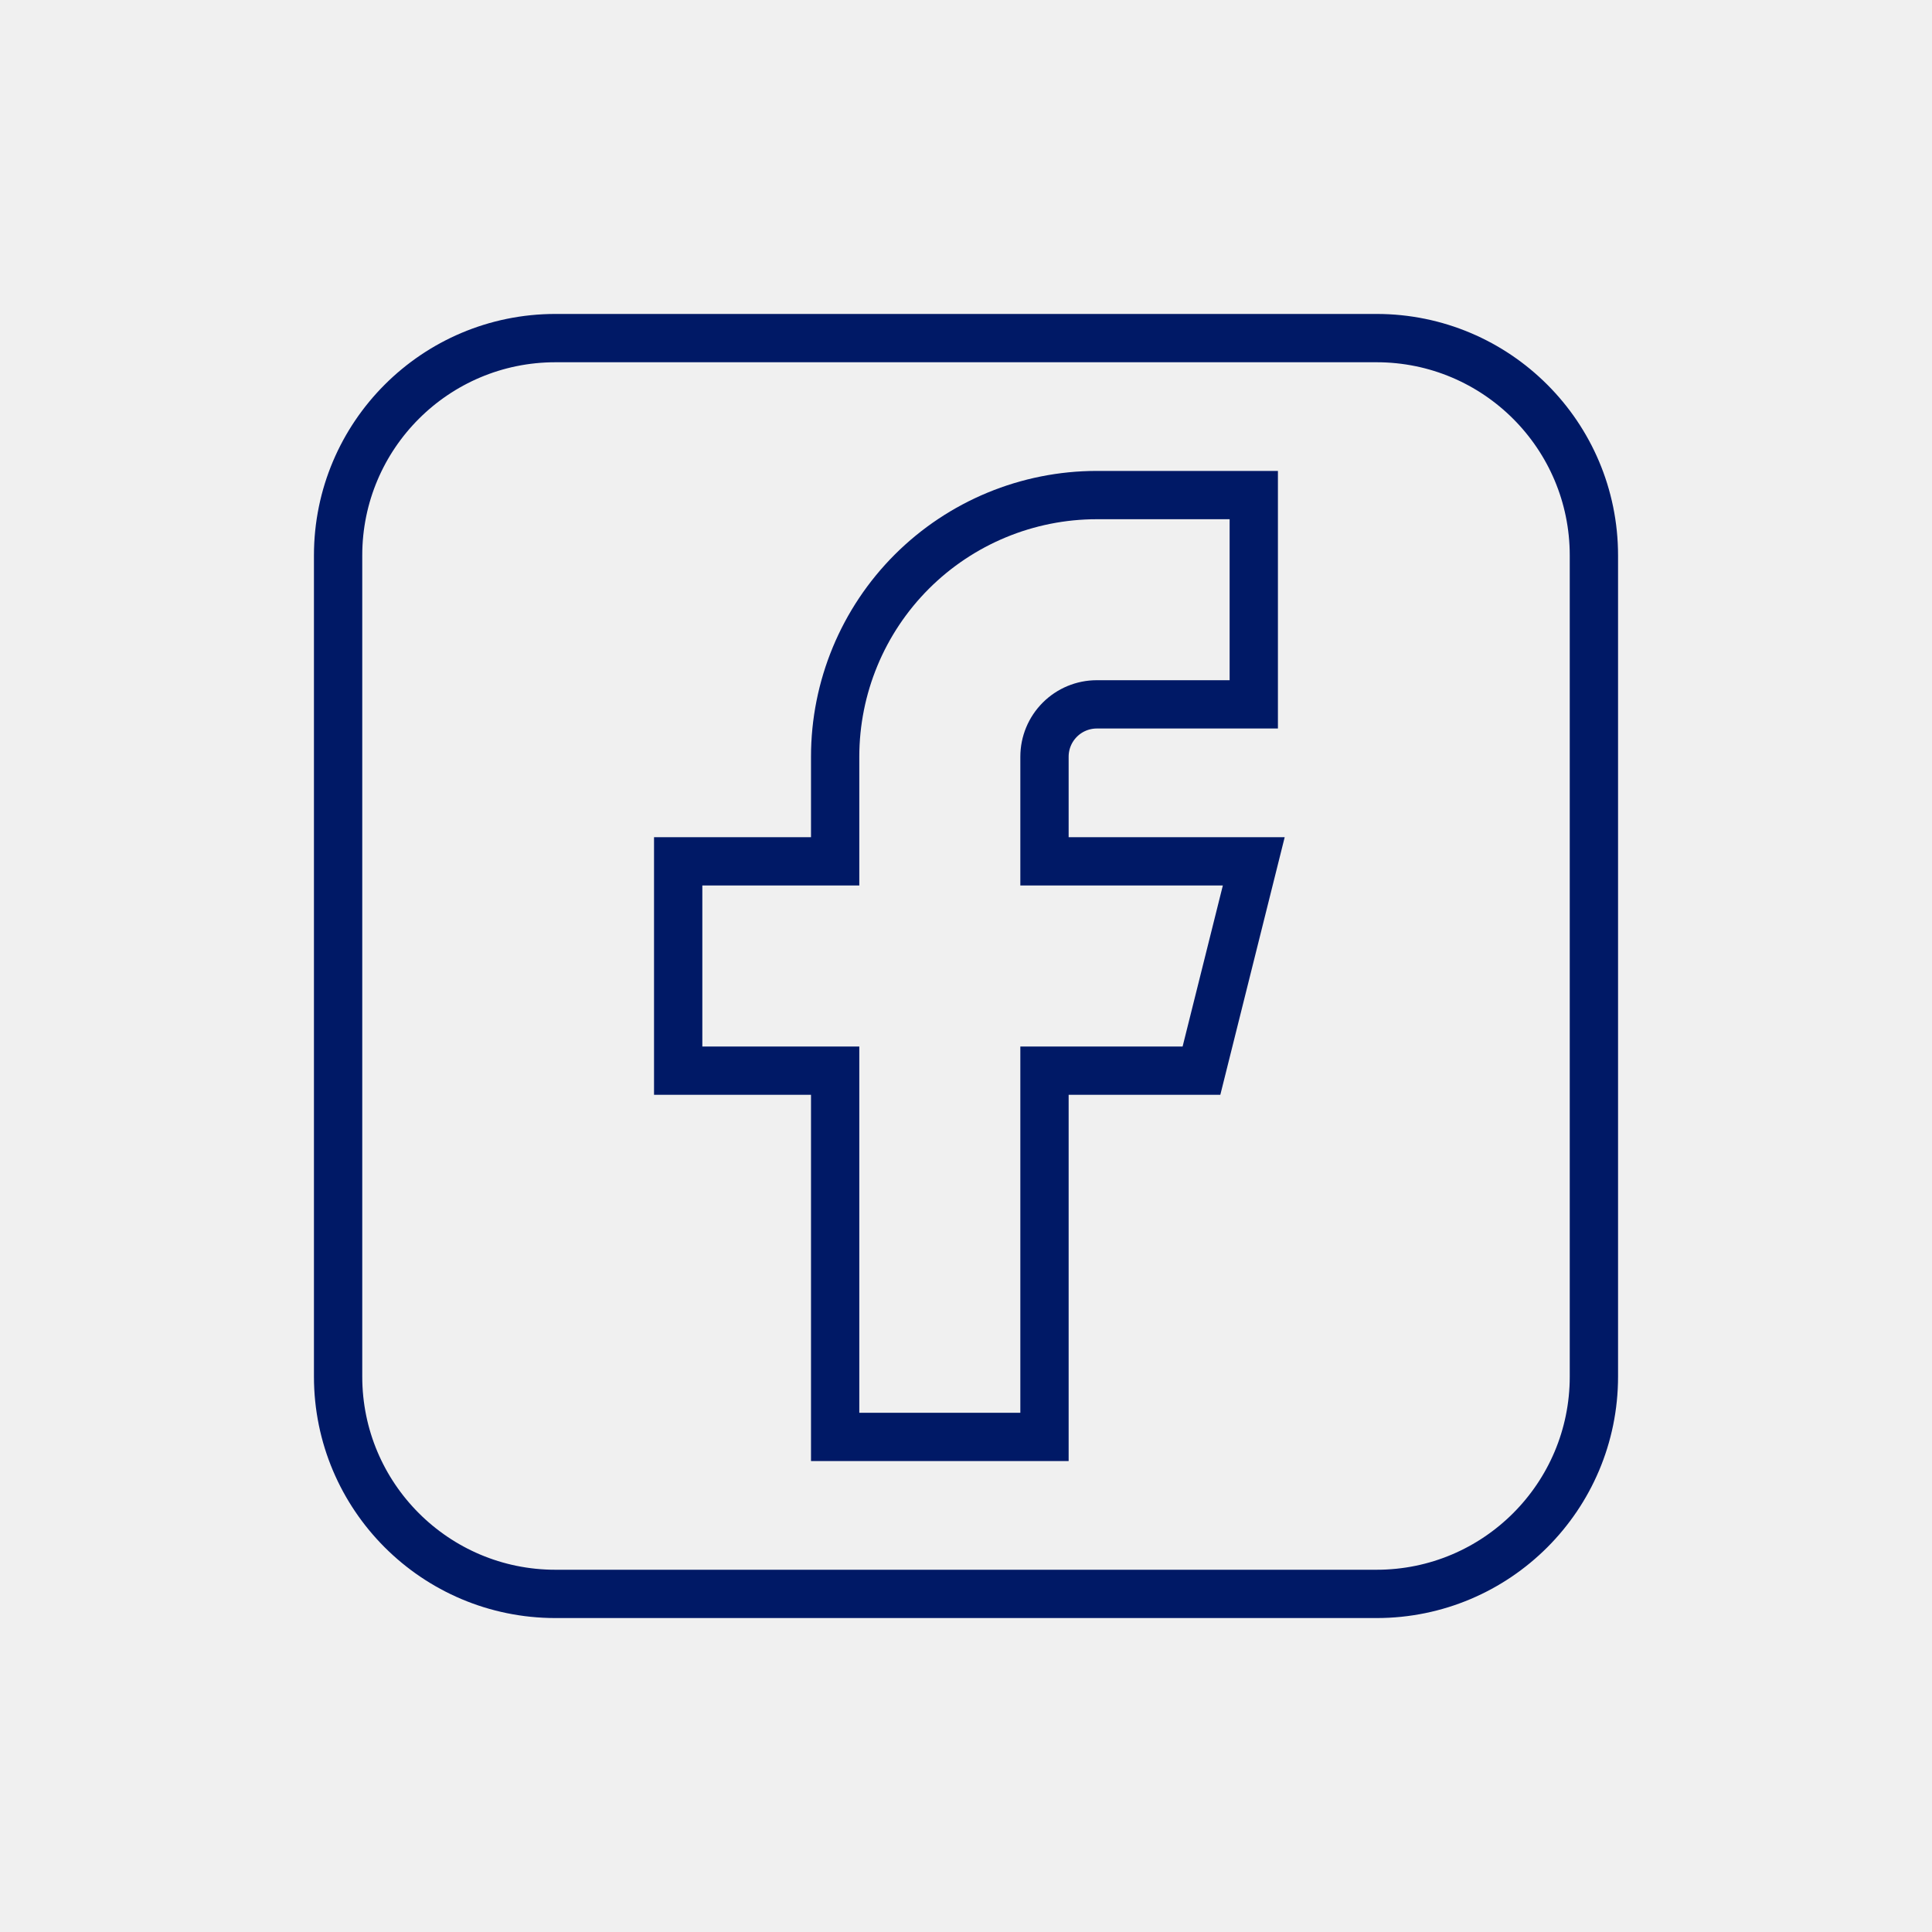
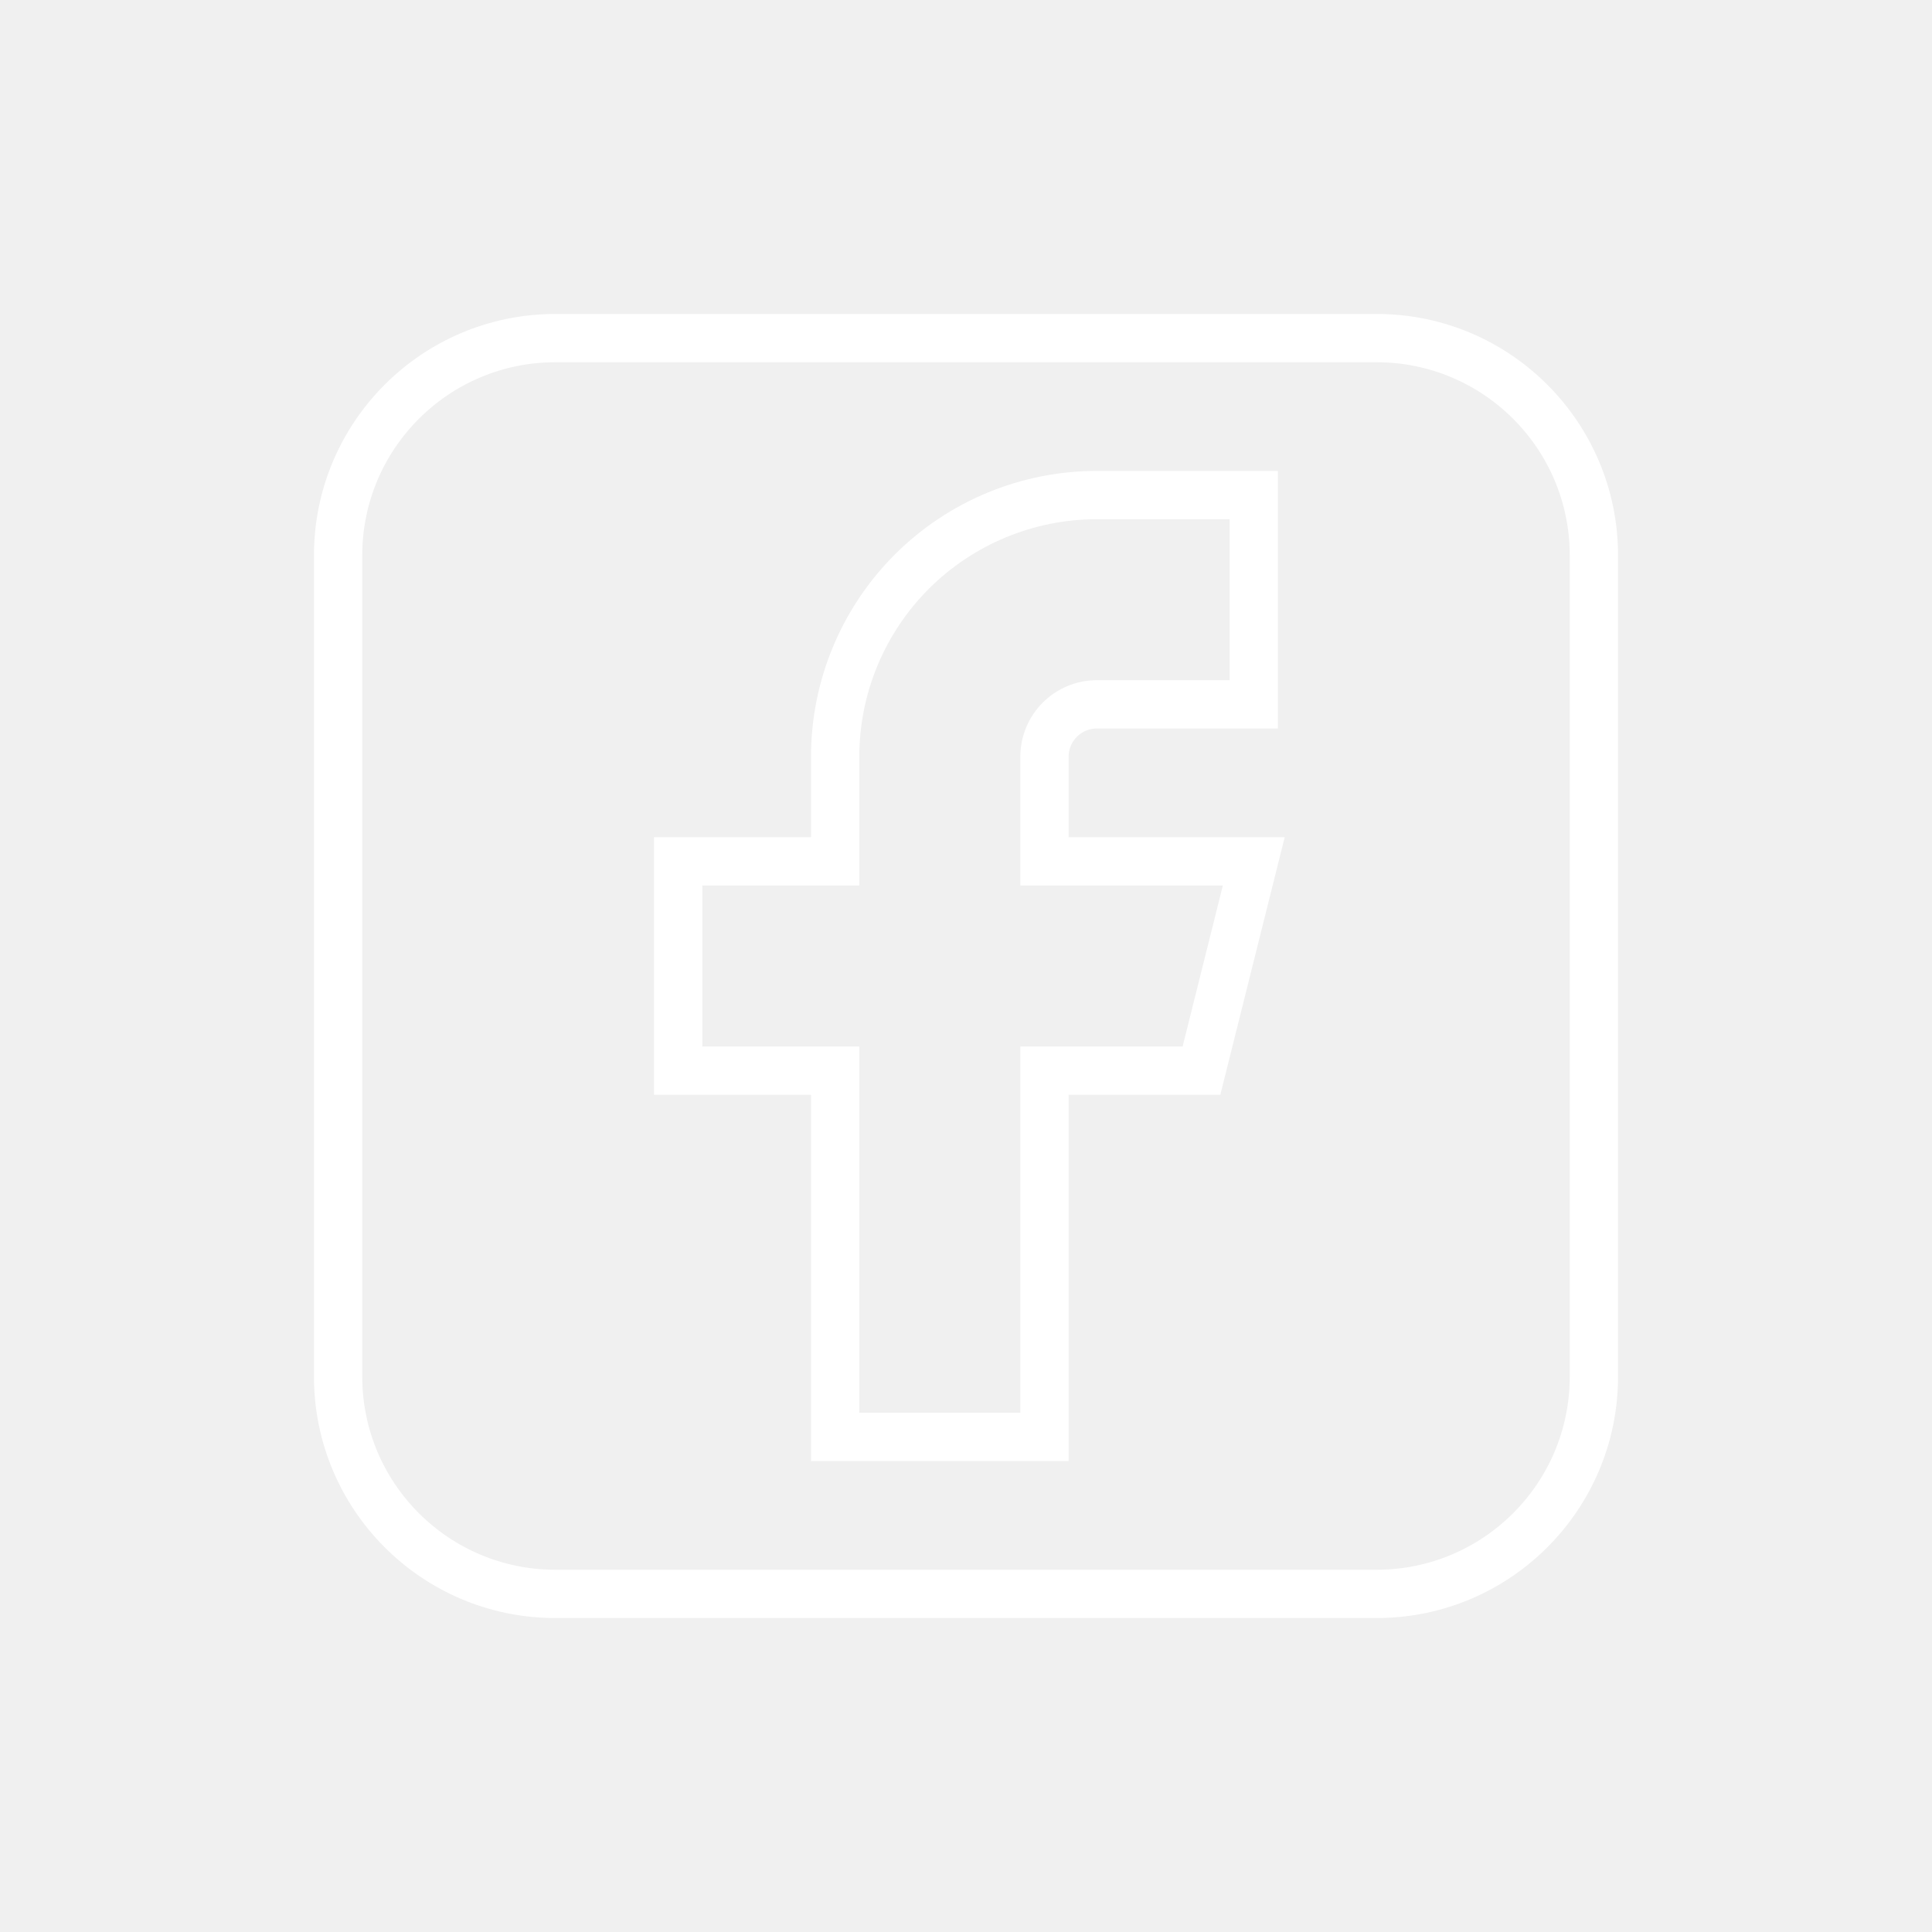
<svg xmlns="http://www.w3.org/2000/svg" width="40" height="40" viewBox="0 0 40 40" fill="none">
-   <path d="M14.041 17.833V22.167H17.291V29.75H21.625V22.167H24.875L25.958 17.833H21.625V15.667C21.625 15.379 21.739 15.104 21.942 14.901C22.145 14.697 22.421 14.583 22.708 14.583H25.958V10.25H22.708C21.272 10.25 19.894 10.821 18.878 11.836C17.862 12.852 17.291 14.23 17.291 15.667V17.833H14.041Z" stroke="#001966" strokeLinecap="round" strokeLinejoin="round" />
-   <rect x="7" y="7" width="26" height="26" rx="4.5" stroke="#001966" />
+   <path d="M14.041 17.833V22.167H17.291V29.75H21.625V22.167H24.875L25.958 17.833H21.625V15.667C21.625 15.379 21.739 15.104 21.942 14.901C22.145 14.697 22.421 14.583 22.708 14.583H25.958V10.25H22.708C21.272 10.25 19.894 10.821 18.878 11.836C17.862 12.852 17.291 14.23 17.291 15.667V17.833H14.041Z" stroke="#fff" strokeLinecap="round" strokeLinejoin="round" />
+   <rect x="7" y="7" width="26" height="26" rx="4.5" stroke="#fff" />
</svg>
